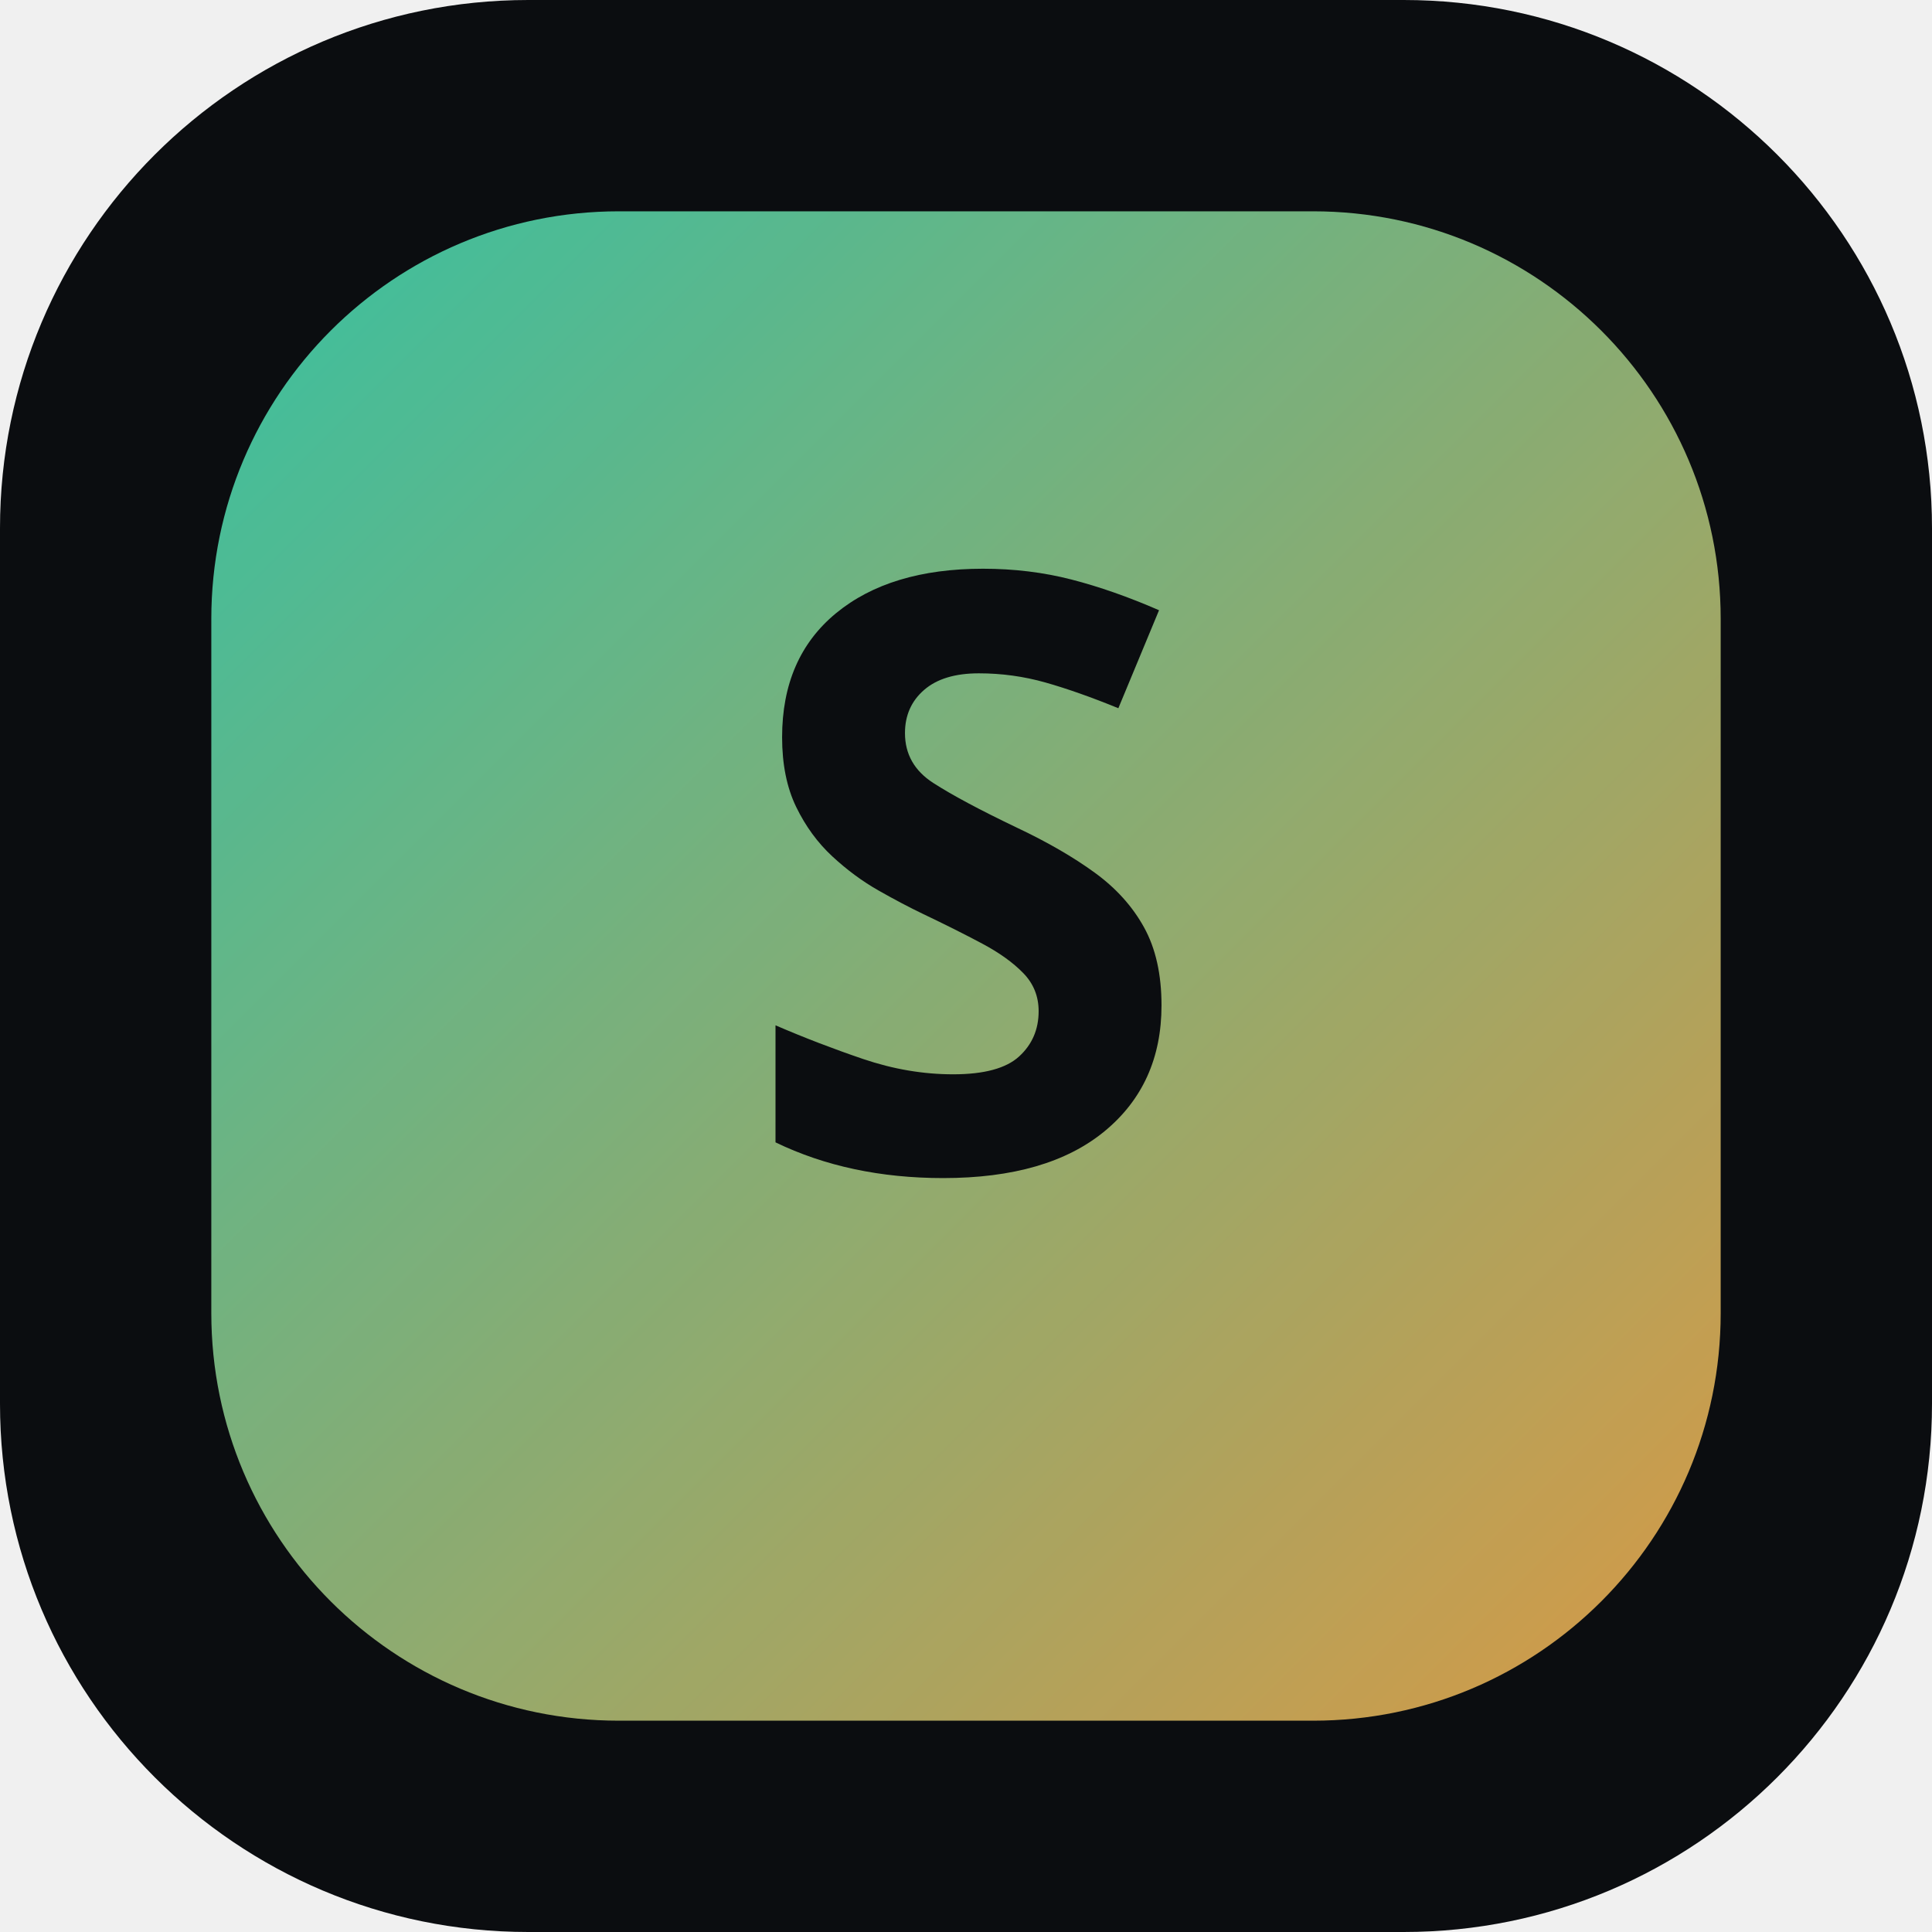
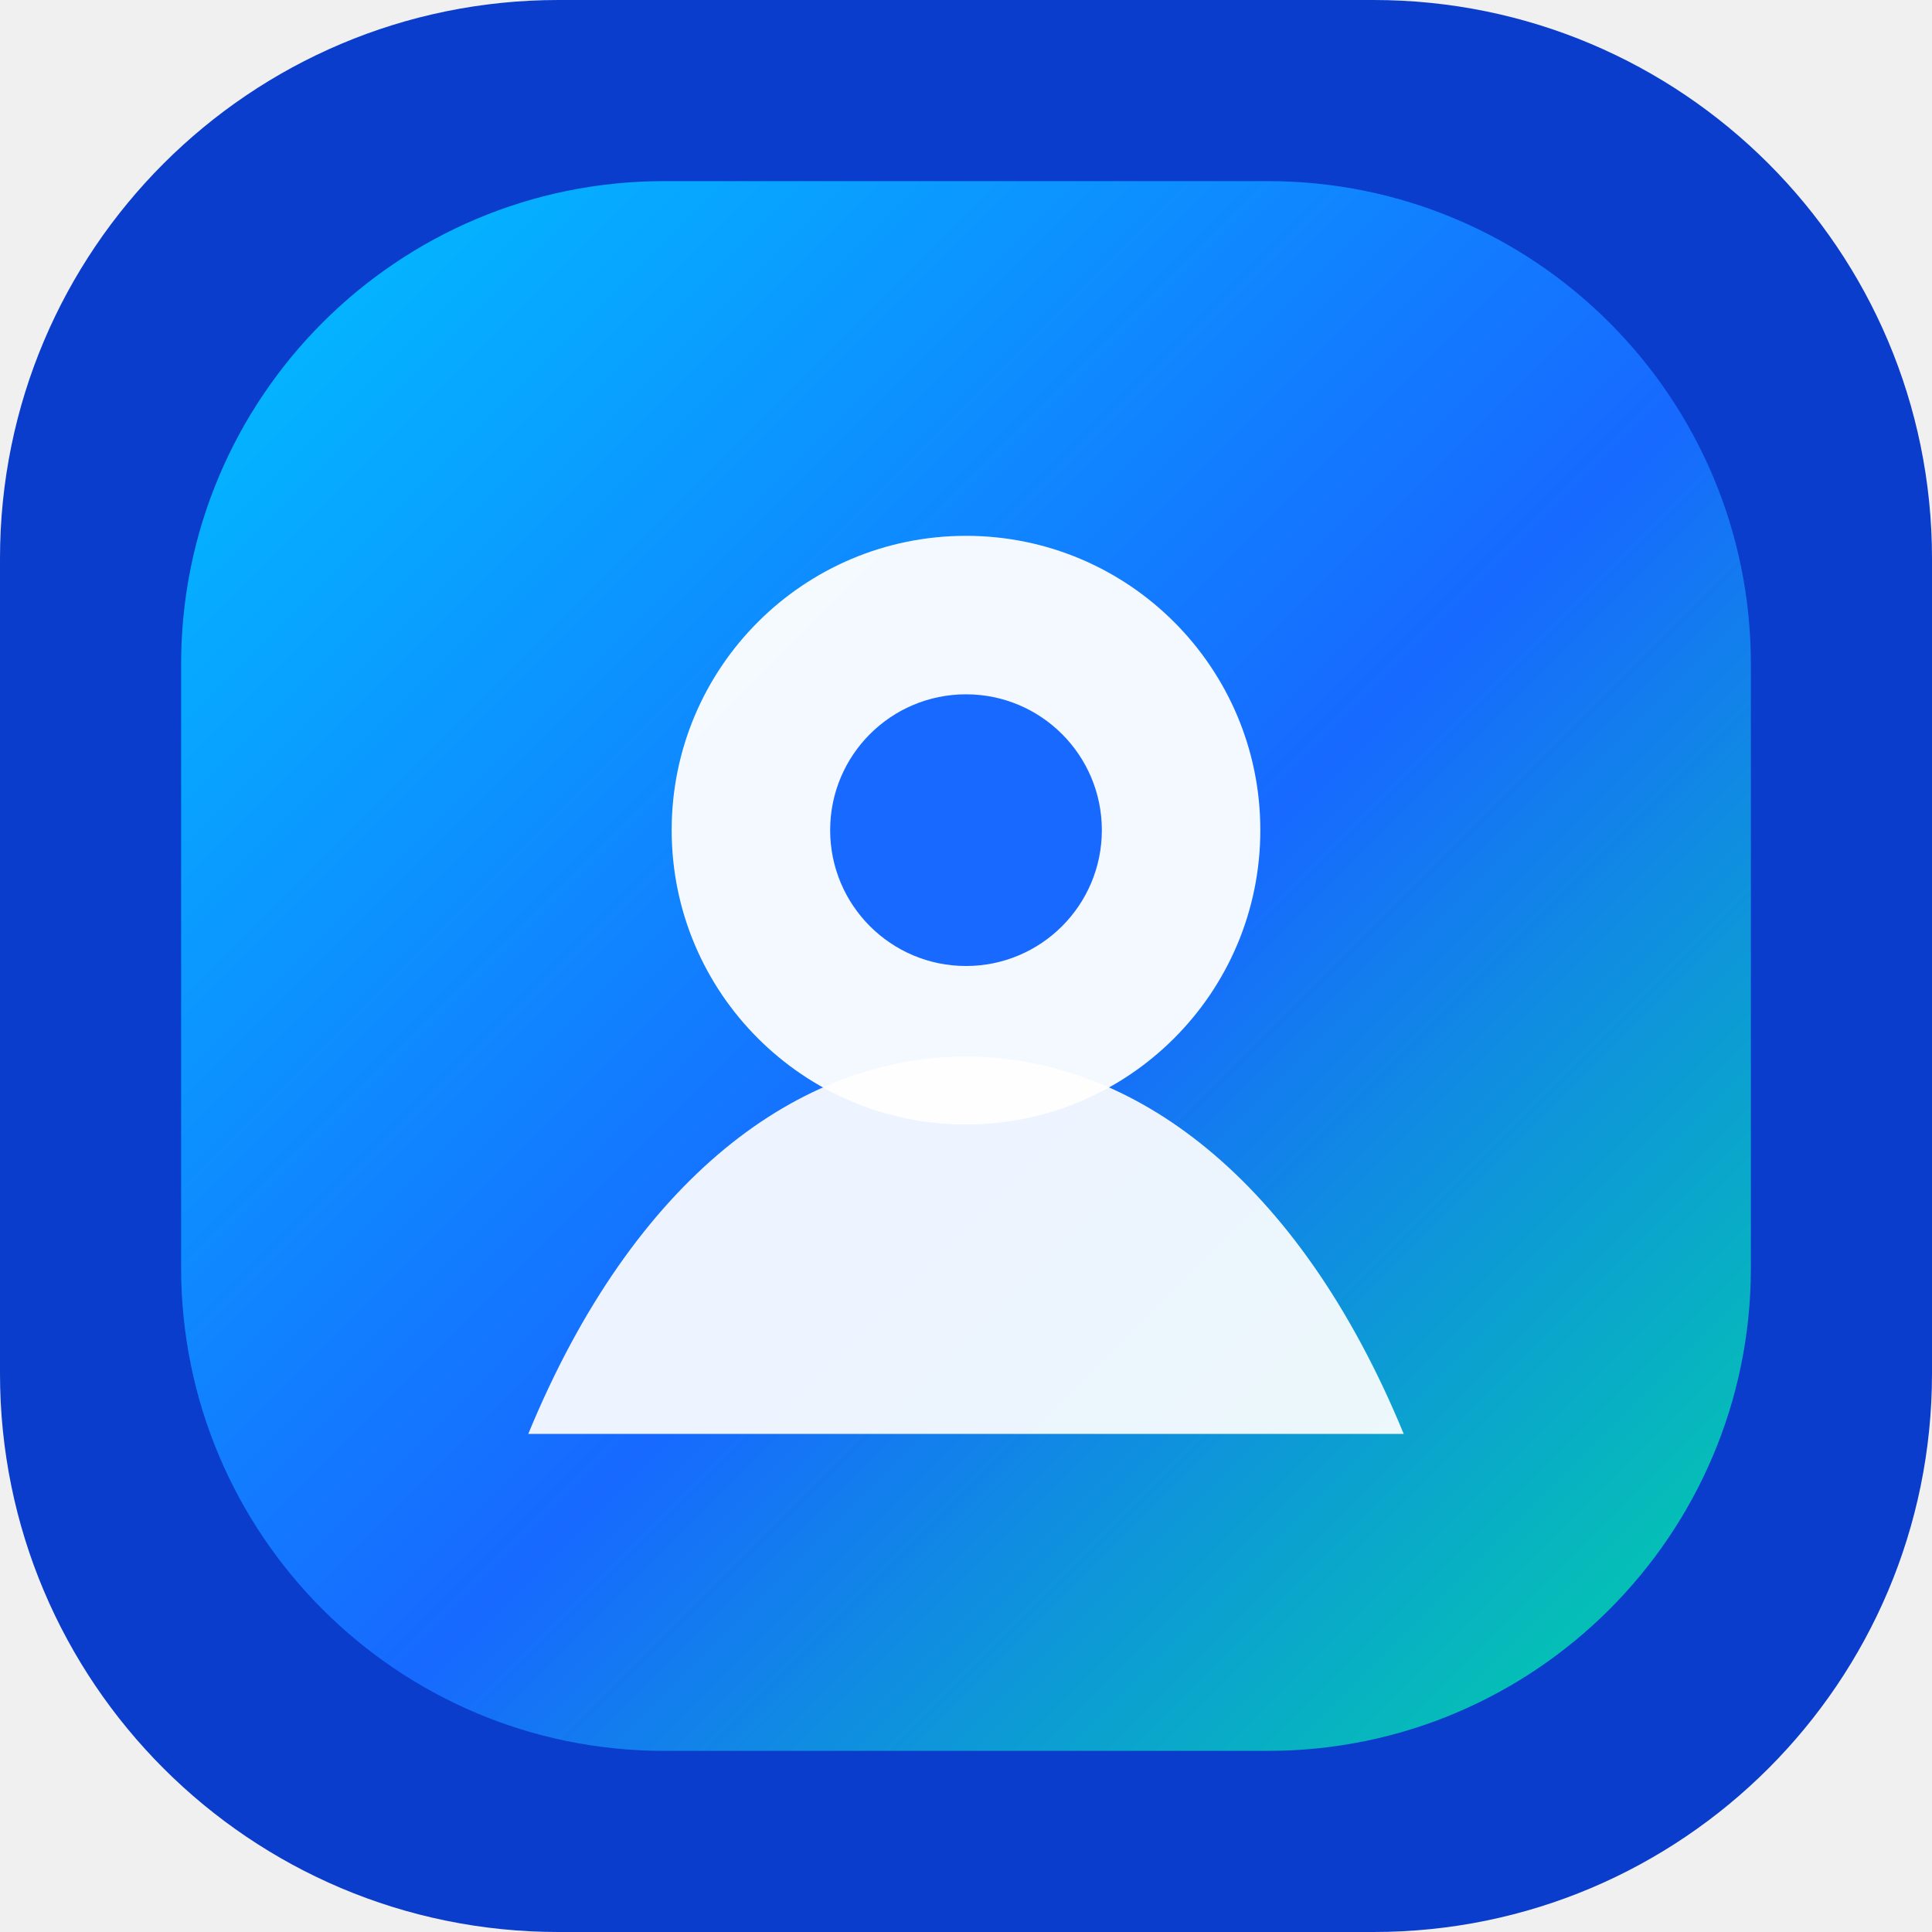
<svg xmlns="http://www.w3.org/2000/svg" viewBox="0 0 512 512">
  <defs>
-     <linearGradient id="g" x1="0" x2="1" y1="0" y2="1">
-       <stop offset="0%" stop-color="#3ecfac" />
-       <stop offset="100%" stop-color="#e8a54b" />
+     <linearGradient id="g" x1="0" y1="0" x2="1" y2="1">
+       <stop offset="0%" stop-color="#00C2FF" />
+       <stop offset="55%" stop-color="#1769FF" />
+       <stop offset="100%" stop-color="#00D6A3" />
    </linearGradient>
  </defs>
-   <rect width="512" height="512" rx="140" fill="#0b0d10" />
-   <rect x="56" y="56" width="400" height="400" rx="108" fill="url(#g)" opacity="0.92" />
-   <text x="256" y="310" text-anchor="middle" font-size="220" font-family="Syne, Avenir Next, Segoe UI, sans-serif" font-weight="800" fill="#0b0d10">S</text>
+   <rect width="512" height="512" rx="148" fill="#0B3DCC" />
+   <rect x="48" y="48" width="416" height="416" rx="128" fill="url(#g)" />
+   <circle cx="256" cy="220" r="78" fill="#fff" opacity="0.95" />
+   <circle cx="256" cy="220" r="36" fill="#1769FF" />
+   <path d="M140 380c28-68 72-100 116-100s88 32 116 100" fill="#fff" opacity="0.92" />
</svg>
